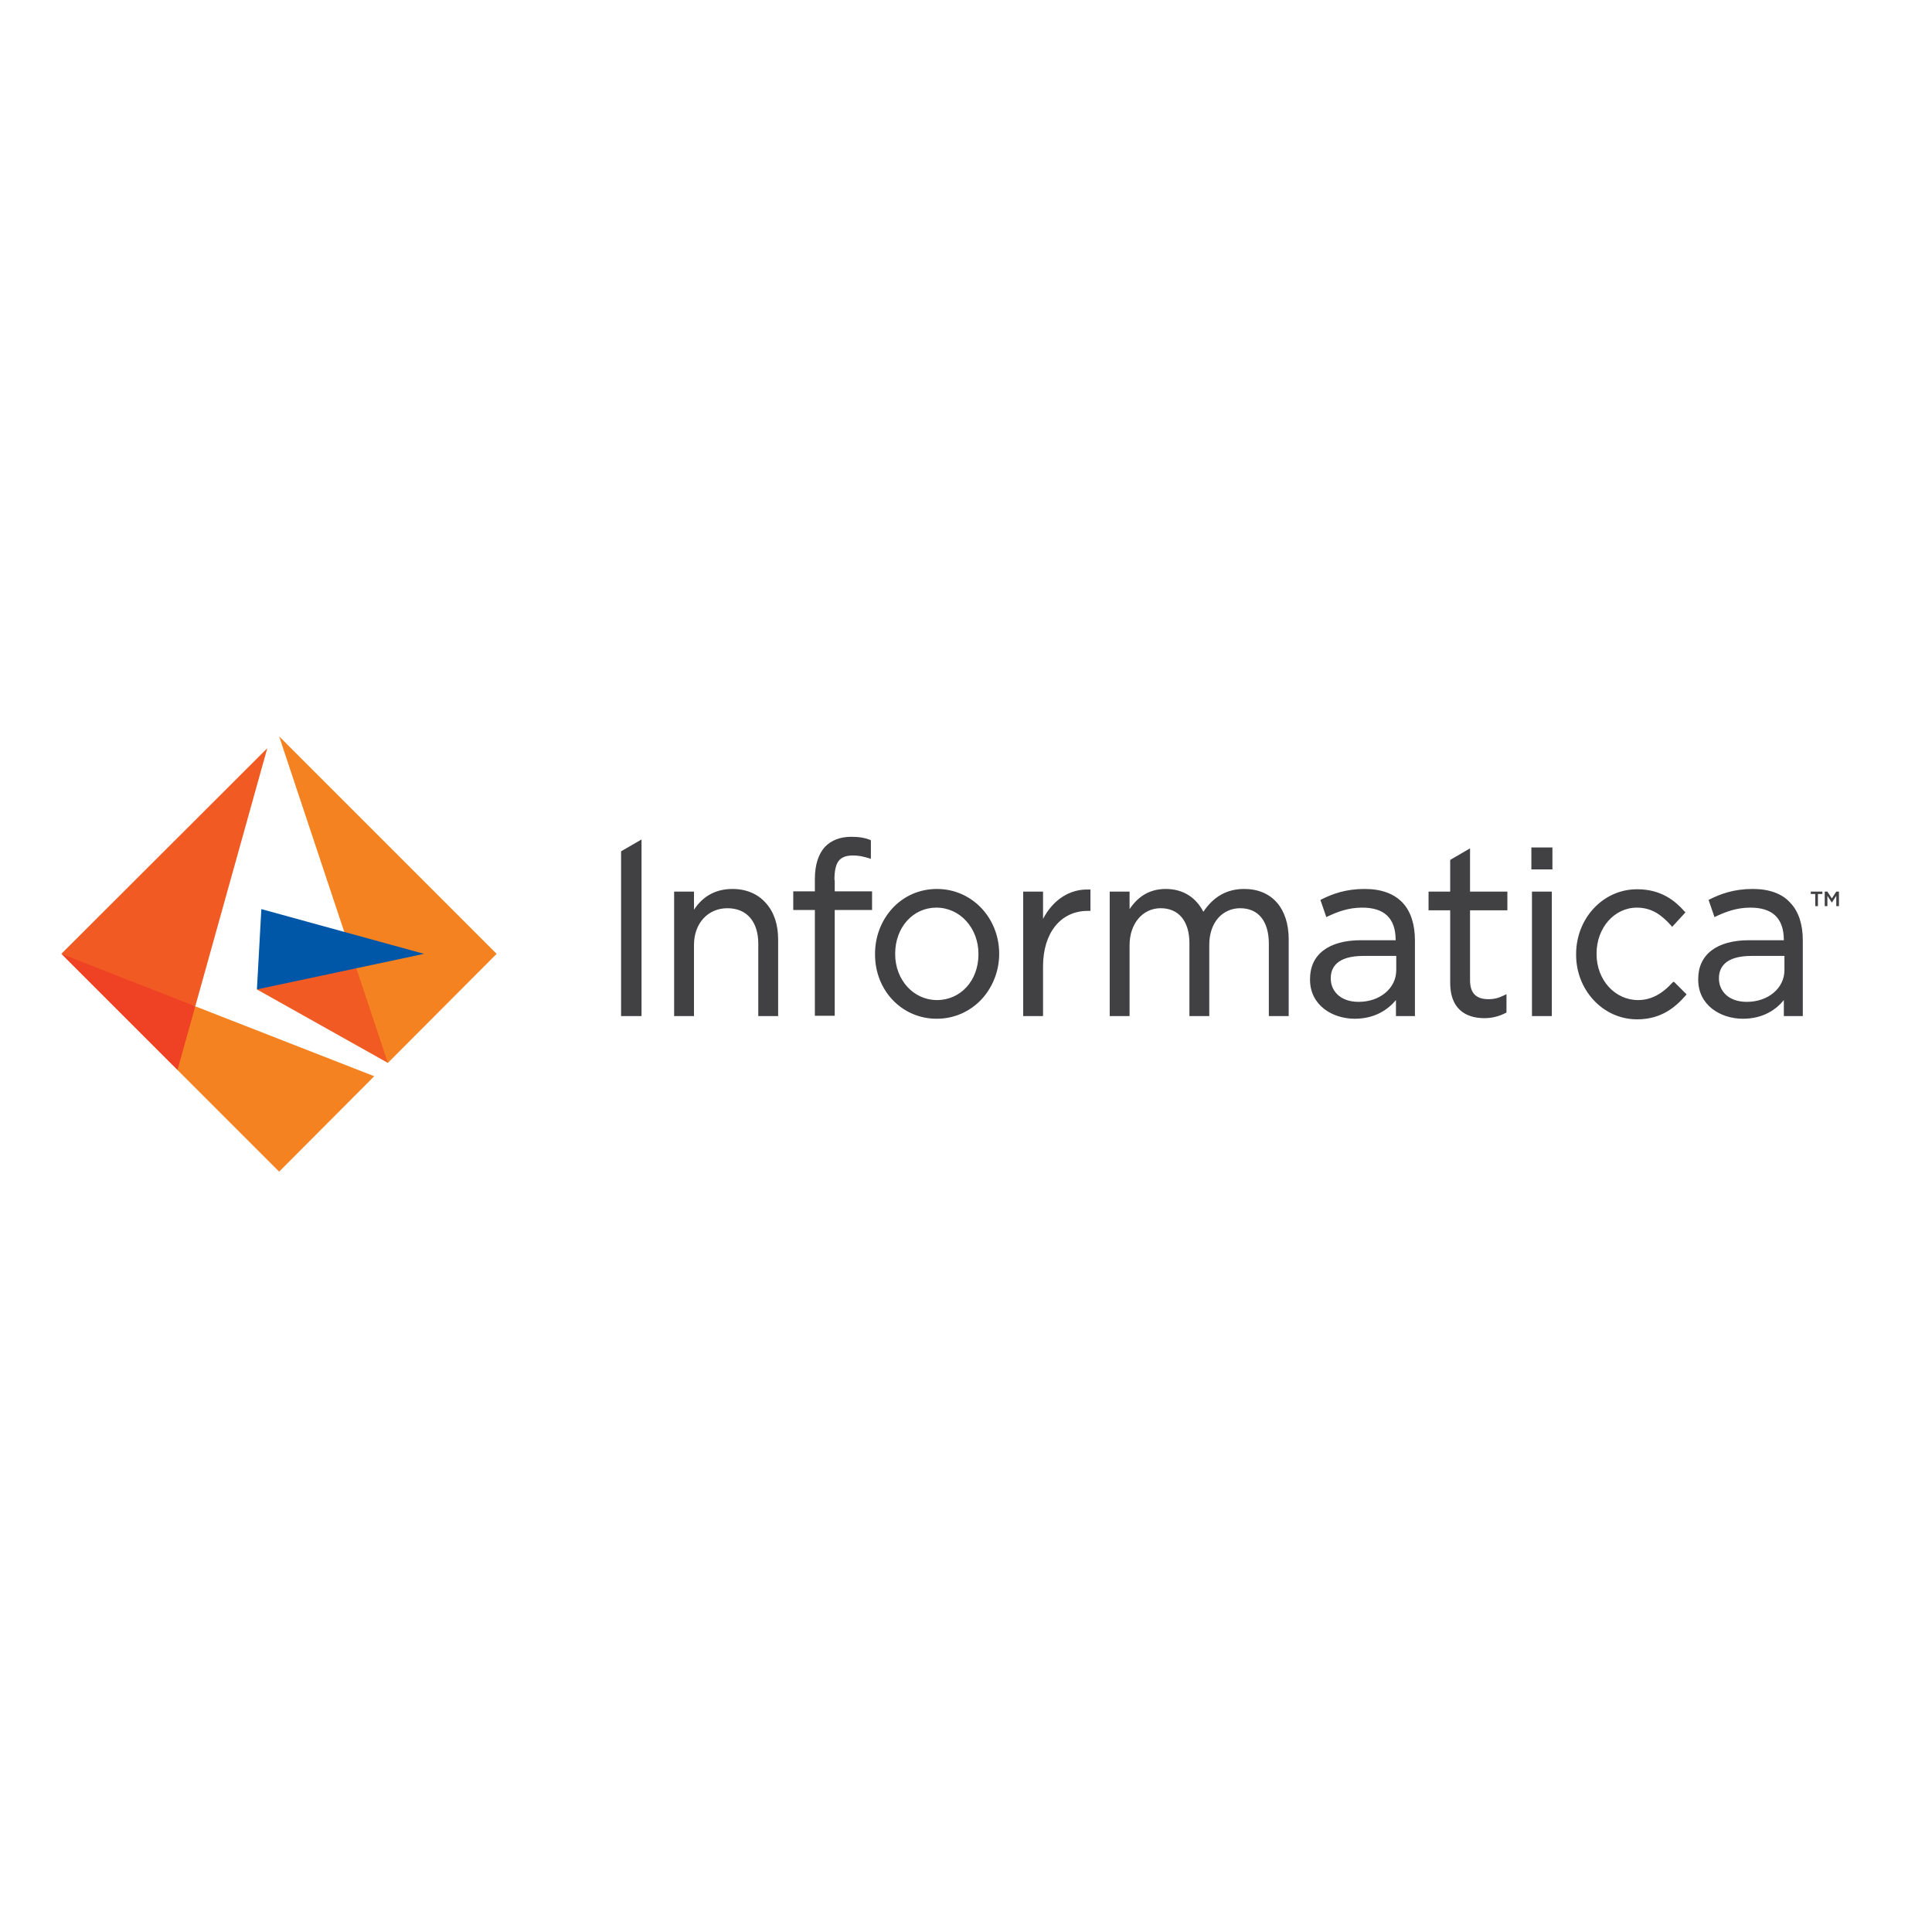
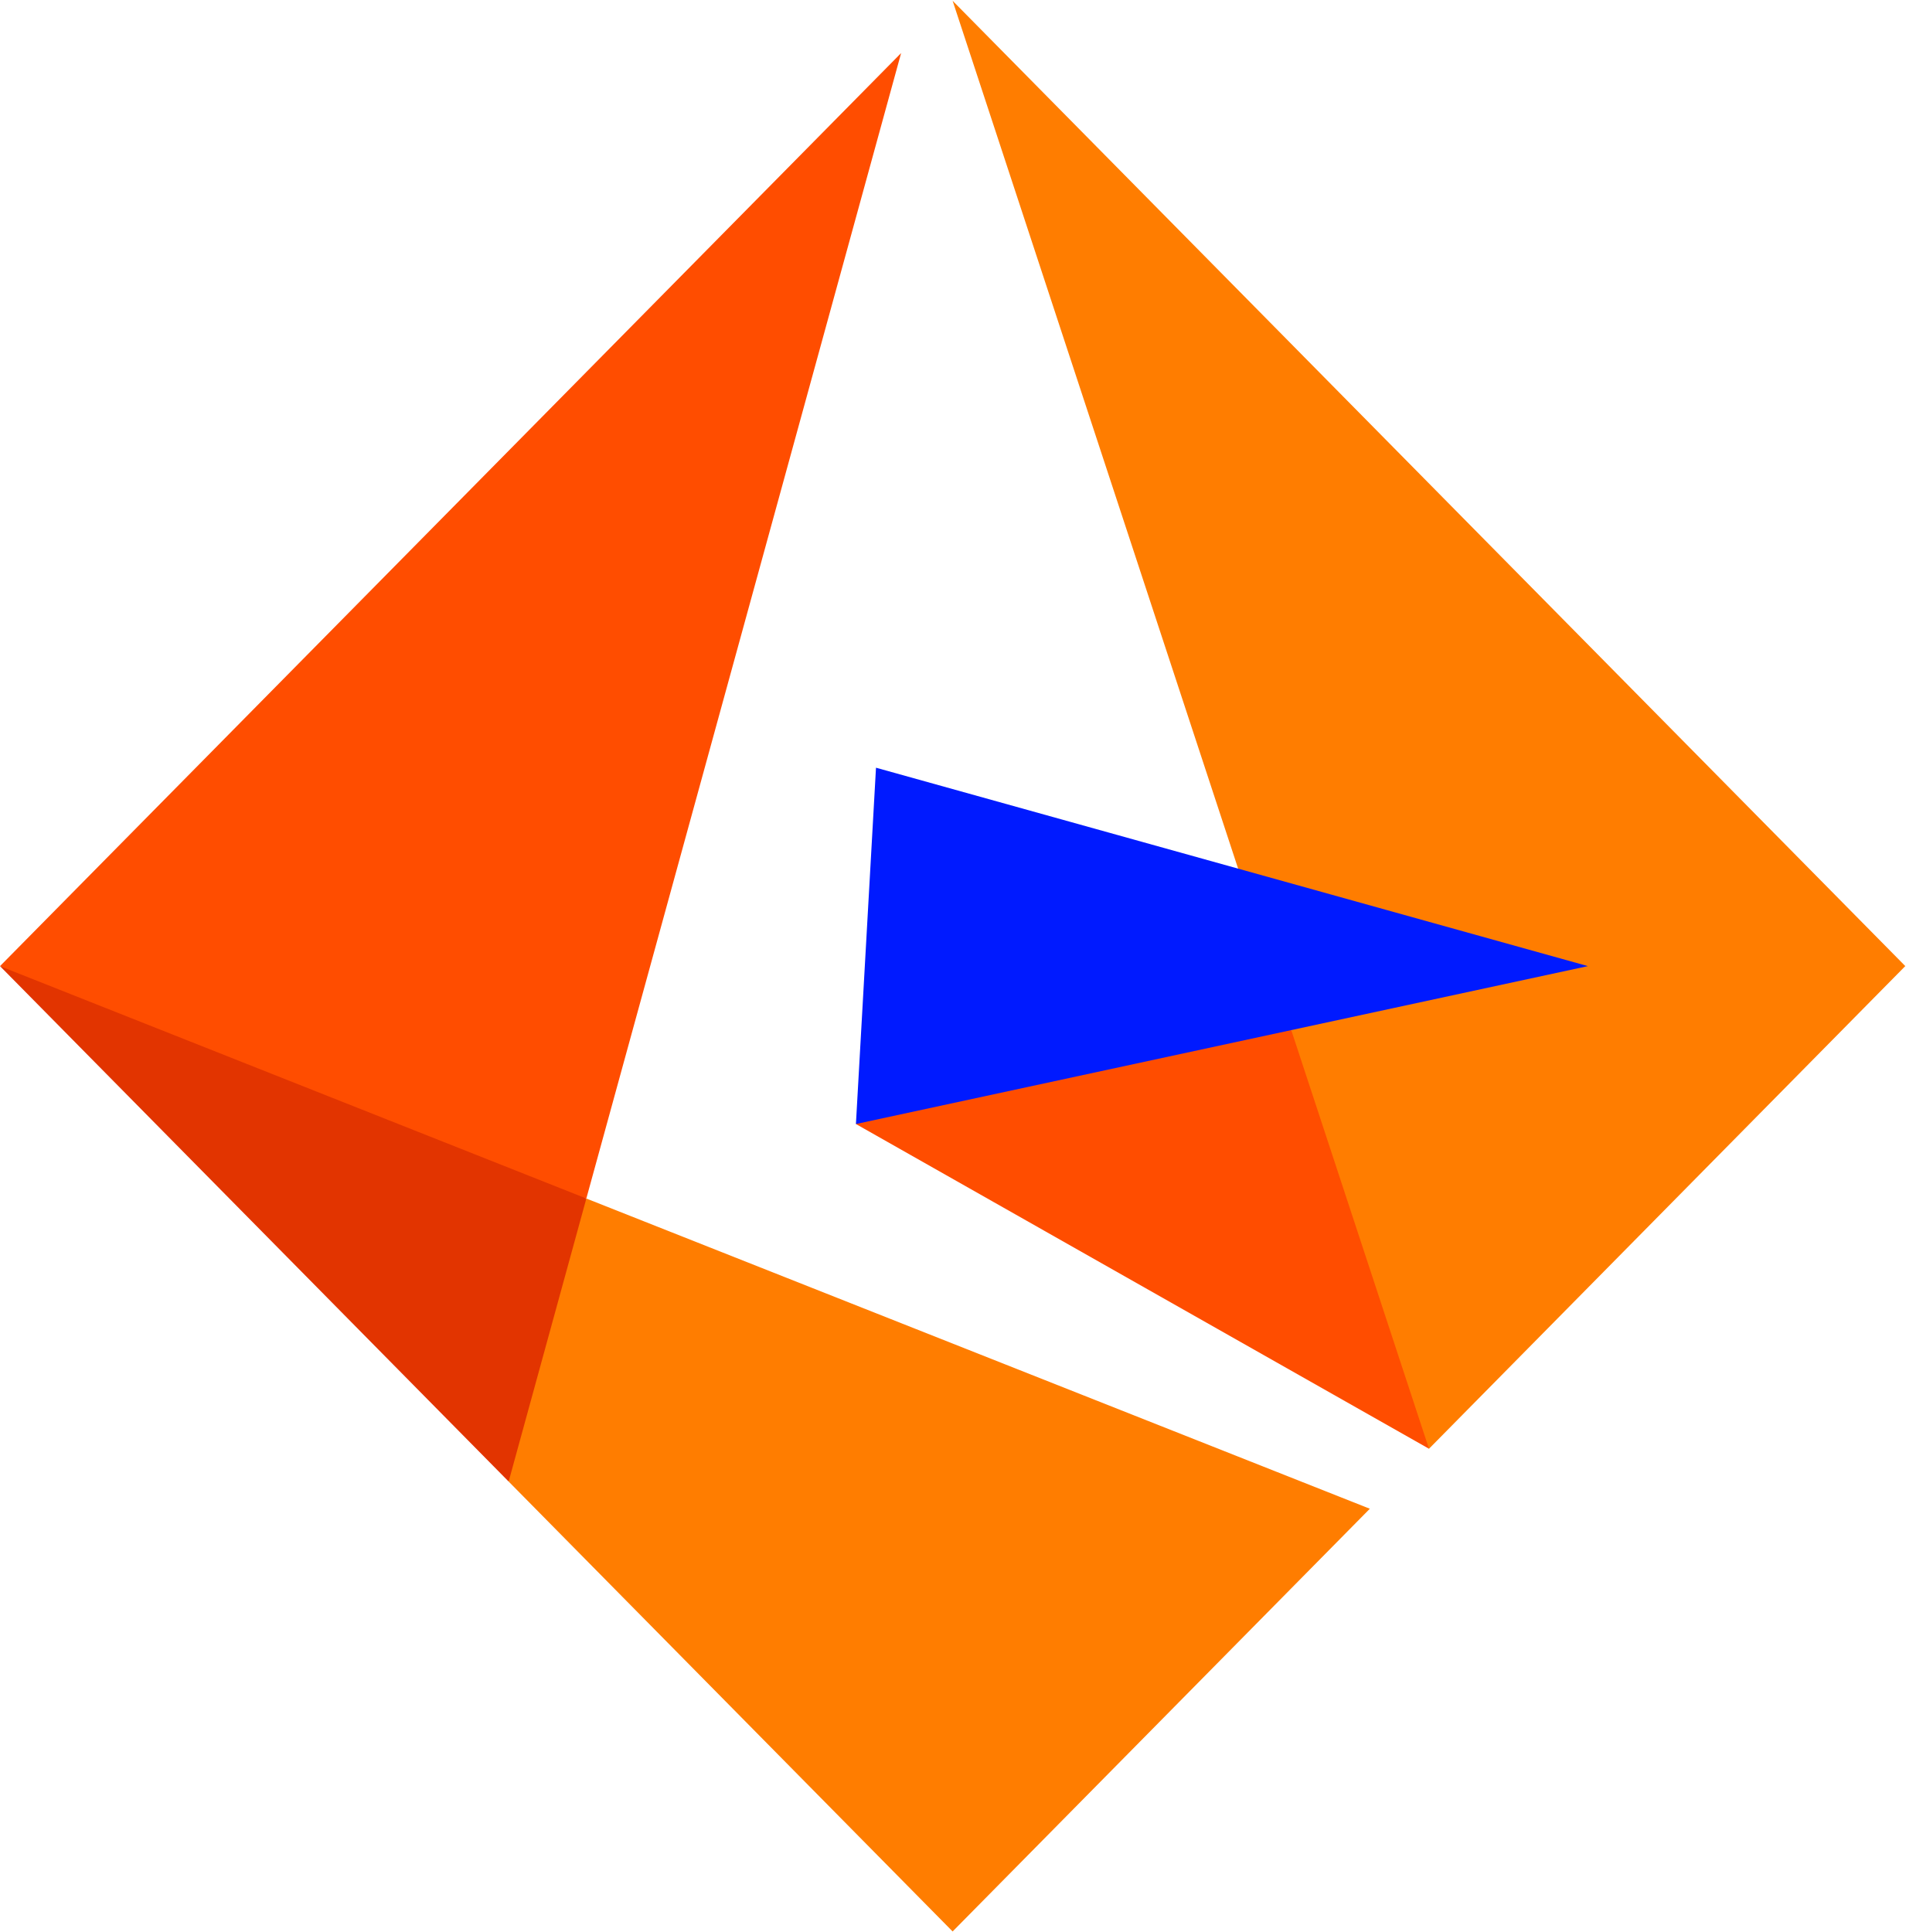
- <svg xmlns="http://www.w3.org/2000/svg" version="1.1" id="layer" x="0px" y="0px" viewBox="0 0 652 652" style="enable-background:new 0 0 652 652;" xml:space="preserve">
-   <style type="text/css">
- 	.st0{fill:#F15A22;}
- 	.st1{fill:#F58220;}
- 	.st2{fill:#0057A8;}
- 	.st3{fill:#EF4123;}
- 	.st4{fill:#414042;}
- </style>
-   <polygon class="st0" points="86.7,333.9 130.9,358.7 132.5,339.9 120.3,326.8 102.2,323.8 " />
-   <polygon class="st1" points="94.2,248.5 130.9,358.7 167.6,321.9 " />
-   <polygon class="st2" points="88.2,306.8 86.7,333.9 143.1,321.9 " />
-   <polygon class="st3" points="59.9,361.1 67.2,351.4 65.9,339.6 47.9,327.9 20.7,321.9 " />
-   <polygon class="st0" points="20.7,321.9 65.9,339.6 90.2,252.5 " />
-   <polygon class="st1" points="59.9,361.1 94.2,395.4 126.3,363.2 65.9,339.6 " />
-   <g>
-     <path class="st4" d="M602.2,322.7v4.7c0,6.1-5.5,10.7-12.7,10.7c-6.5,0-9.4-4-9.4-7.8v-0.2c0-3.4,1.9-7.5,11-7.5H602.2z M591.5,300   c-6.4,0-10.9,1.7-14.5,3.5l-0.4,0.2l2,5.8l0.4-0.2c3.2-1.5,6.9-3,11.7-3c7.2,0,11.3,3.3,11.3,11h-11.7c-10.9,0-17.2,4.8-17.2,13.1   v0.2c0,8.7,7.6,13.2,15.1,13.2c6.9,0,11.3-3.2,13.8-6.3l0,5.4h6.4v-25.6c0-5.3-1.4-9.7-4.2-12.6C601.5,301.6,597.1,300,591.5,300    M216.5,283.3l-6.9,4v55.6h6.9V283.3z M523.9,286h-7.1v1.9v5.5h7.1V286z M247.2,300c-5.5,0-9.9,2.3-13,7v-6.1h-6.7v42h6.7v-24   c0-7.3,4.7-12.4,11.3-12.4c6.5,0,10.4,4.5,10.4,12v24.4h6.7v-25.9c0-5-1.4-9.2-4.1-12.2C255.8,301.7,251.9,300,247.2,300    M330.2,321.9v0.2c0,8.8-6,15.4-14,15.4c-7.9,0-14.1-6.8-14.1-15.5v-0.2c0-8.8,6-15.5,13.9-15.5C324,306.3,330.2,313.2,330.2,321.9    M316.2,300c-5.8,0-11.1,2.3-15,6.5c-3.8,4.1-5.9,9.6-5.9,15.4v0.2c0,12.2,9.1,21.7,20.8,21.7c5.8,0,11.1-2.3,15.1-6.5   c3.8-4.1,6-9.6,6-15.4v-0.2C337.1,309.6,327.9,300,316.2,300 M352,310.1v-9.2h-6.7v42h6.7v-16.8c0-11.2,5.9-18.7,15.1-18.7h0.9   v-7.2l-0.4,0C361.1,299.9,355.4,303.6,352,310.1 M419.9,300c-5.8,0-10.3,2.5-13.8,7.7c-2.6-5-7-7.7-12.7-7.7   c-6.3,0-9.9,3.4-12.2,6.8v-5.9h-6.7v42h6.7V319c0-7.3,4.4-12.5,10.5-12.5c6.1,0,9.7,4.4,9.7,11.8v24.6h6.7v-24.1   c0-3.7,1.1-6.9,3.1-9.1c1.8-2,4.4-3.2,7.3-3.2c6.2,0,9.7,4.4,9.7,12v24.4h6.7V317C434.9,306.5,429.2,300,419.9,300 M508.7,307.2   v-6.3h-12.6v-14.6l-6.7,3.9v10.7h-7.3v6.3h7.3v24.4c0,10.5,7.2,12,11.5,12c2.7,0,5-0.6,7.3-1.8l0.2-0.1v-6.2l-0.6,0.3   c-2,1-3.5,1.4-5.5,1.4c-4.2,0-6.2-2.1-6.2-6.4v-23.6H508.7z M564.5,331.5c-3.6,4-7.4,6-11.7,6c-7.8,0-14-6.8-14-15.5v-0.2   c0-8.7,6-15.5,13.6-15.5c5.4,0,8.7,2.9,11.6,6.1l0.3,0.4l4.5-4.9l-0.3-0.3c-3.1-3.5-7.8-7.5-16-7.5c-5.6,0-10.8,2.3-14.7,6.5   c-3.8,4.1-5.9,9.6-5.9,15.4v0.2c0,5.8,2.1,11.2,5.9,15.3c3.9,4.2,9.1,6.5,14.7,6.5c8.3,0,13.1-4.3,16.4-8.1l0.3-0.3l-4.3-4.3   L564.5,331.5z M471.2,322.7v4.7c0,6.1-5.5,10.7-12.7,10.7c-6.5,0-9.4-4-9.4-7.8v-0.2c0-3.4,1.9-7.5,11-7.5H471.2z M460.5,300   c-6.4,0-10.9,1.7-14.5,3.5l-0.4,0.2l2,5.8l0.4-0.2c3.2-1.5,6.9-3,11.7-3c7.2,0,11.3,3.3,11.3,11h-11.7c-10.9,0-17.2,4.8-17.2,13.1   v0.2c0,8.7,7.6,13.2,15.1,13.2c6.9,0,11.3-3.2,13.9-6.3l0,5.4h6.4v-25.6c0-5.3-1.4-9.7-4.1-12.6C470.5,301.6,466.2,300,460.5,300    M281.6,297c0-6,1.6-8.3,6.3-8.3c1.8,0,3.3,0.3,5.6,1l0.4,0.1v-6.2l-0.1-0.1c-2-0.8-3.9-1.1-6.6-1.1c-3.6,0-6.7,1.2-8.7,3.3   c-2.3,2.4-3.5,6.2-3.5,10.9v4.2h-7.3v6.3h7.3v35.7h6.7v-35.7h12.6v-6.3h-12.6V297z M523.7,300.9H517v4.5v37.5h6.7V300.9z    M611.1,300.9v0.8h1.5v4.1h0.9v-4.1h1.5v-0.8H611.1z M615.9,305.8h0.8v-3.5l1.5,2.3h0l1.5-2.3v3.5h0.9v-4.9h-0.9l-1.5,2.3l-1.5-2.3   h-0.9V305.8z" />
+ <svg xmlns="http://www.w3.org/2000/svg" version="1.2" baseProfile="tiny-ps" viewBox="0 0 1493 1514" width="1493" height="1514">
+   <style>
+ 		tspan { white-space:pre }
+ 		.shp0 { fill: #ff4d00 } 
+ 		.shp1 { fill: #ff7d00 } 
+ 		.shp2 { fill: #001aff } 
+ 		.shp3 { fill: #e23400 } 
+ 	</style>
+   <g id="logo-informatica">
+     <g id="Logo/Informatica">
+       <g id="Group-32">
+         <g id="Layer">
+           <path id="Fill-1" class="shp0" d="M827.74 776.46L1011.72 807.24L1136.39 941.82L1119.65 1135.3L670.62 880.82L827.74 776.46Z" />
+           <path id="Fill-2" class="shp1" d="M1492.85 757.06L1119.65 1135.31L746.41 0.62L1492.85 757.06Z" />
+           <path id="Fill-3" class="shp2" d="M1244.18 757.09L670.64 880.83L686.37 601.61L1244.18 757.09Z" />
+           <path id="Fill-4" class="shp3" d="M0.01 757.11L276.54 818.94L459.42 939.22L472.78 1060.26L398.54 1161L0.01 757.11Z" />
+           <path id="Fill-5" class="shp0" d="M706.06 41.58L459.41 939.2L0 757.1L706.06 41.58Z" />
+           <path id="Fill-6" class="shp1" d="M459.42 939.22L1073.31 1182.32L746.41 1513.58L398.54 1161L459.42 939.22Z" />
+           <g id="Group-31">
+ 					</g>
+         </g>
+       </g>
+     </g>
  </g>
</svg>
